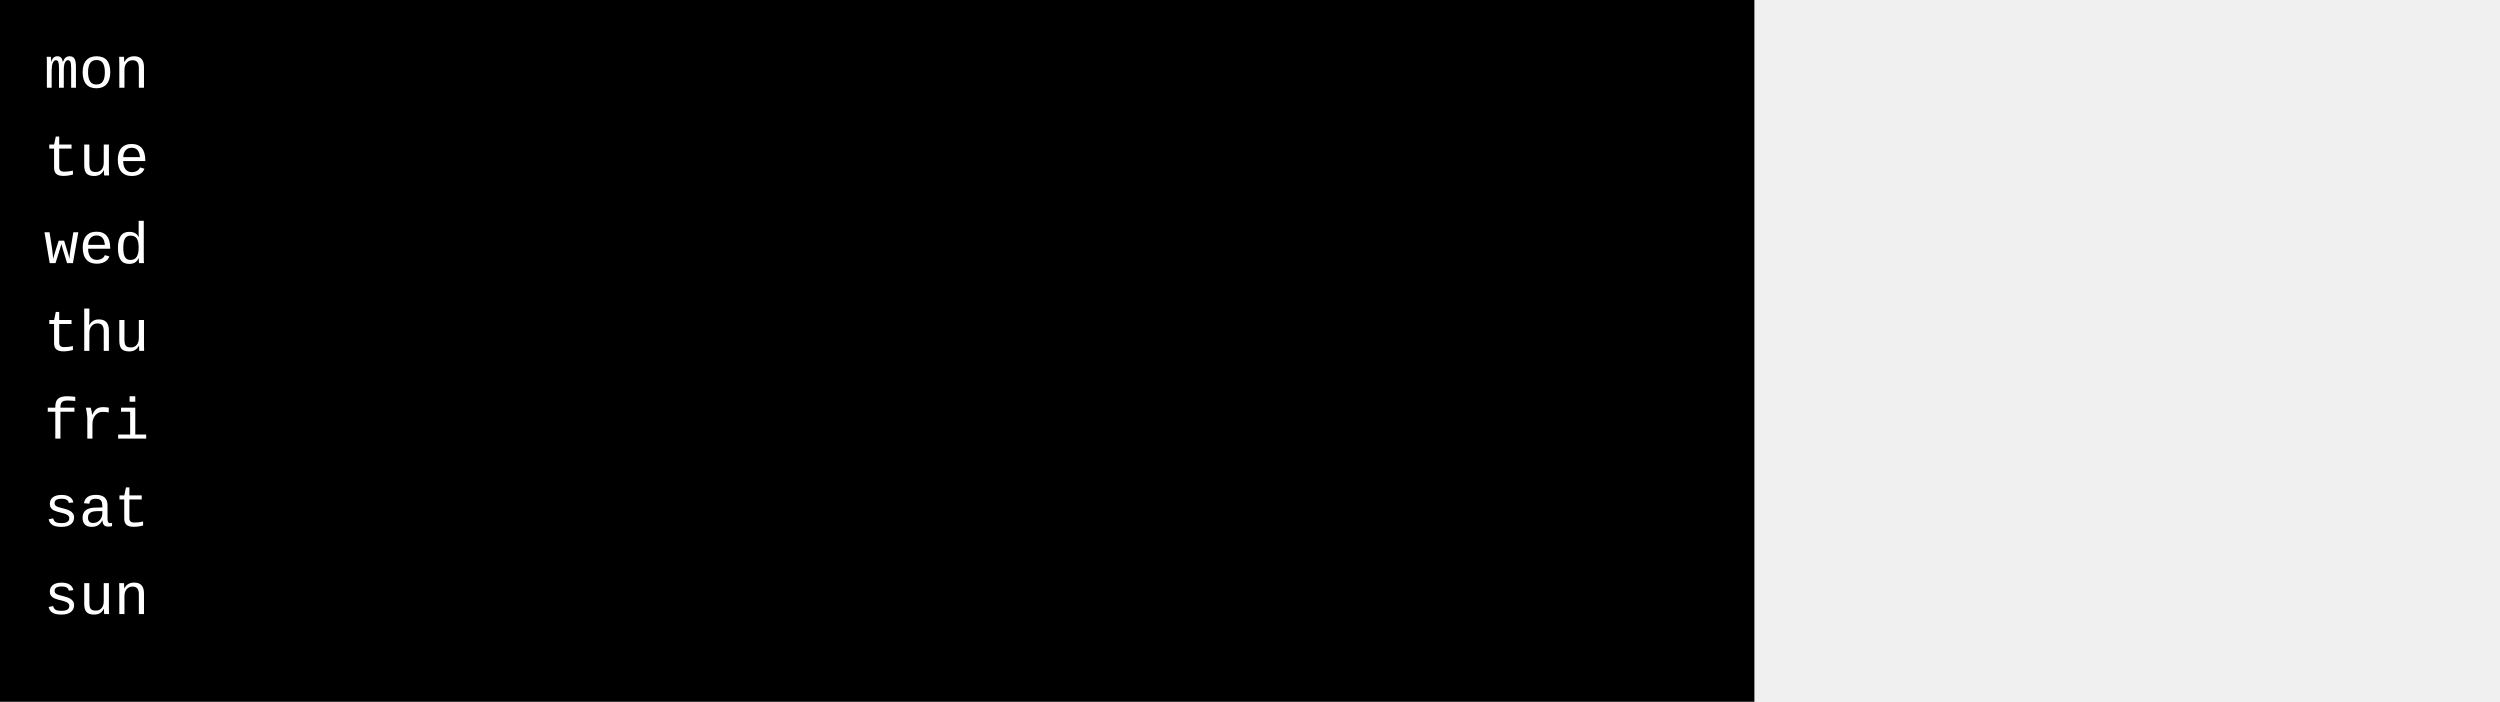
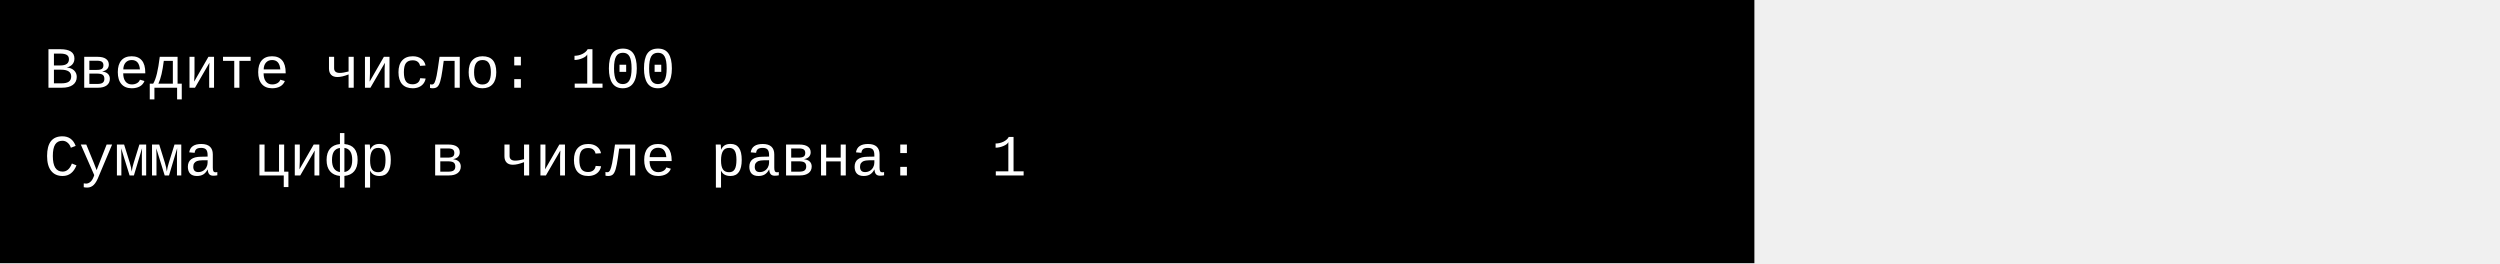
- <svg xmlns="http://www.w3.org/2000/svg" version="1.1" baseProfile="full" width="570px" height="160px">
+ <svg xmlns="http://www.w3.org/2000/svg" version="1.1" baseProfile="full" width="570px" height="60px">
  <style>
    .txt {
    font-size: 10pt;
    font-family: Courier New, monospace;
    fill: #fff;
    }
    </style>
-   <rect x="0" y="0" width="400px" height="160px" fill="black" />
-   <text class="txt" x="10" y="20" xml:space="preserve">mon</text>
-   <text class="txt" x="10" y="40" xml:space="preserve">tue</text>
-   <text class="txt" x="10" y="60" xml:space="preserve">wed</text>
-   <text class="txt" x="10" y="80" xml:space="preserve">thu</text>
-   <text class="txt" x="10" y="100" xml:space="preserve">fri</text>
-   <text class="txt" x="10" y="120" xml:space="preserve">sat</text>
-   <text class="txt" x="10" y="140" xml:space="preserve">sun</text>
+   <rect x="0" y="0" width="400px" height="60px" fill="black" />
+   <text class="txt" x="10" y="20" xml:space="preserve">Введите число: 100</text>
+   <text class="txt" x="10" y="40" xml:space="preserve">Сумма цифр в числе равна:  1</text>
</svg>
